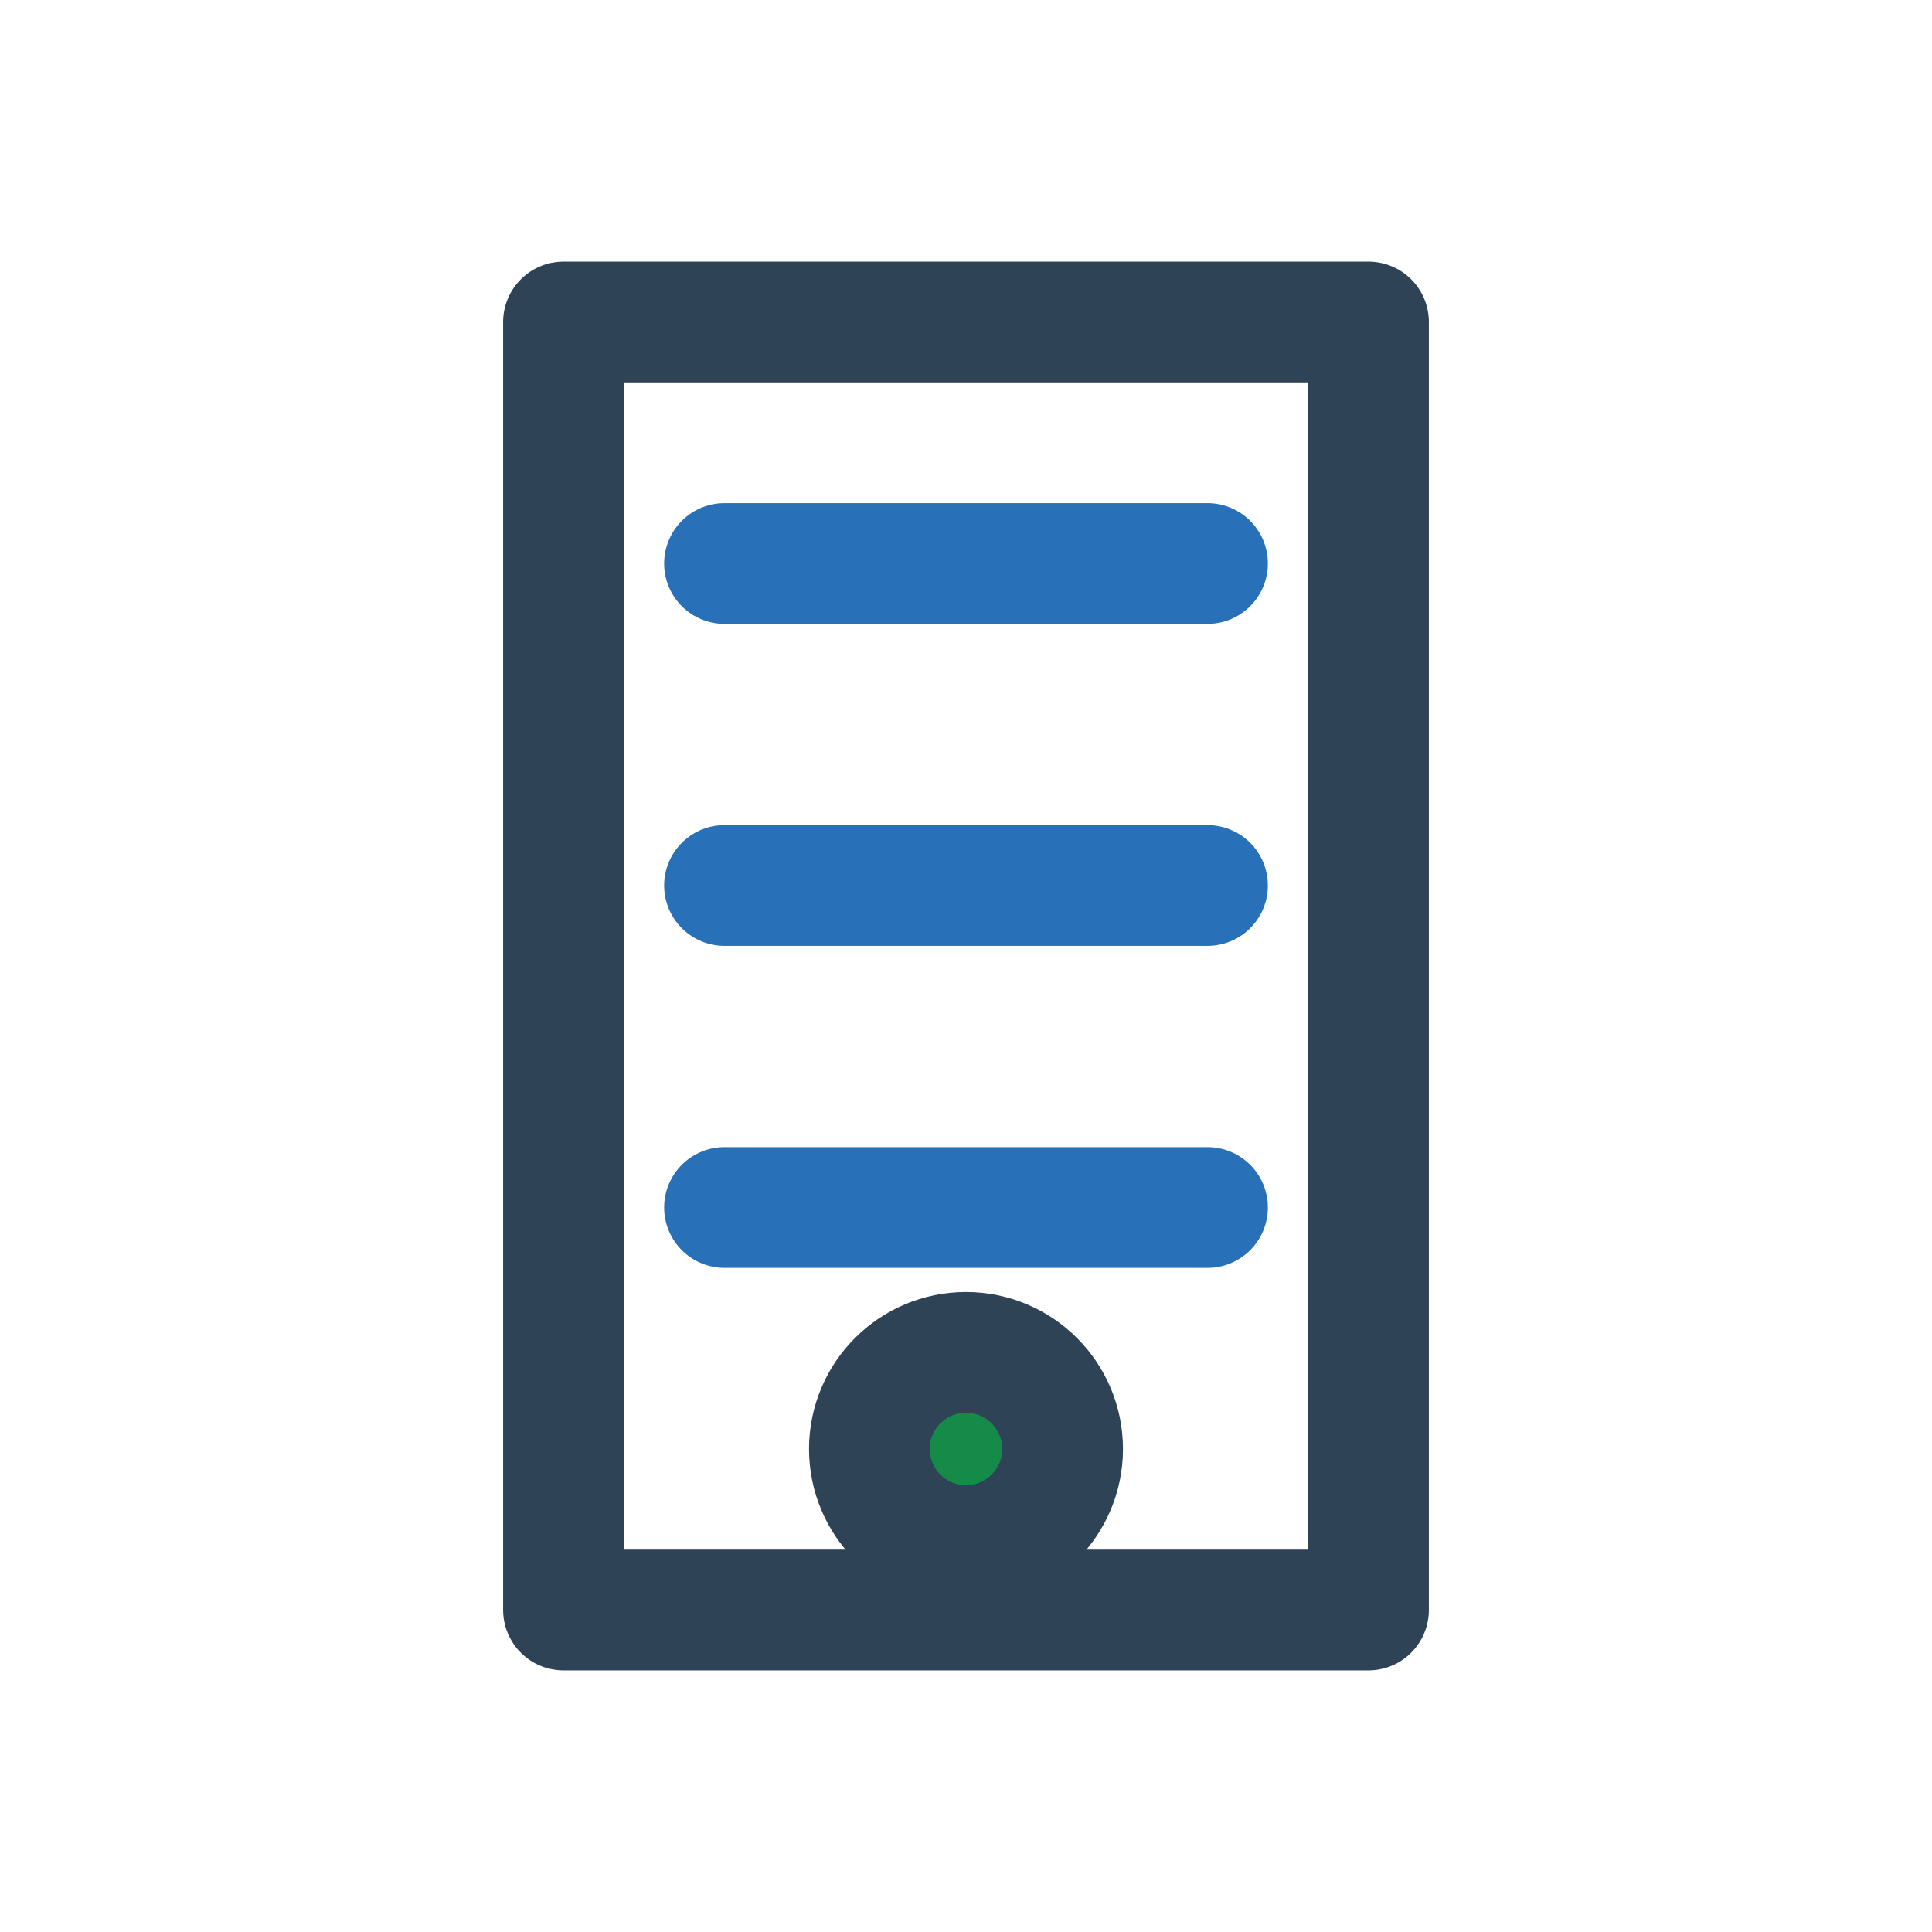
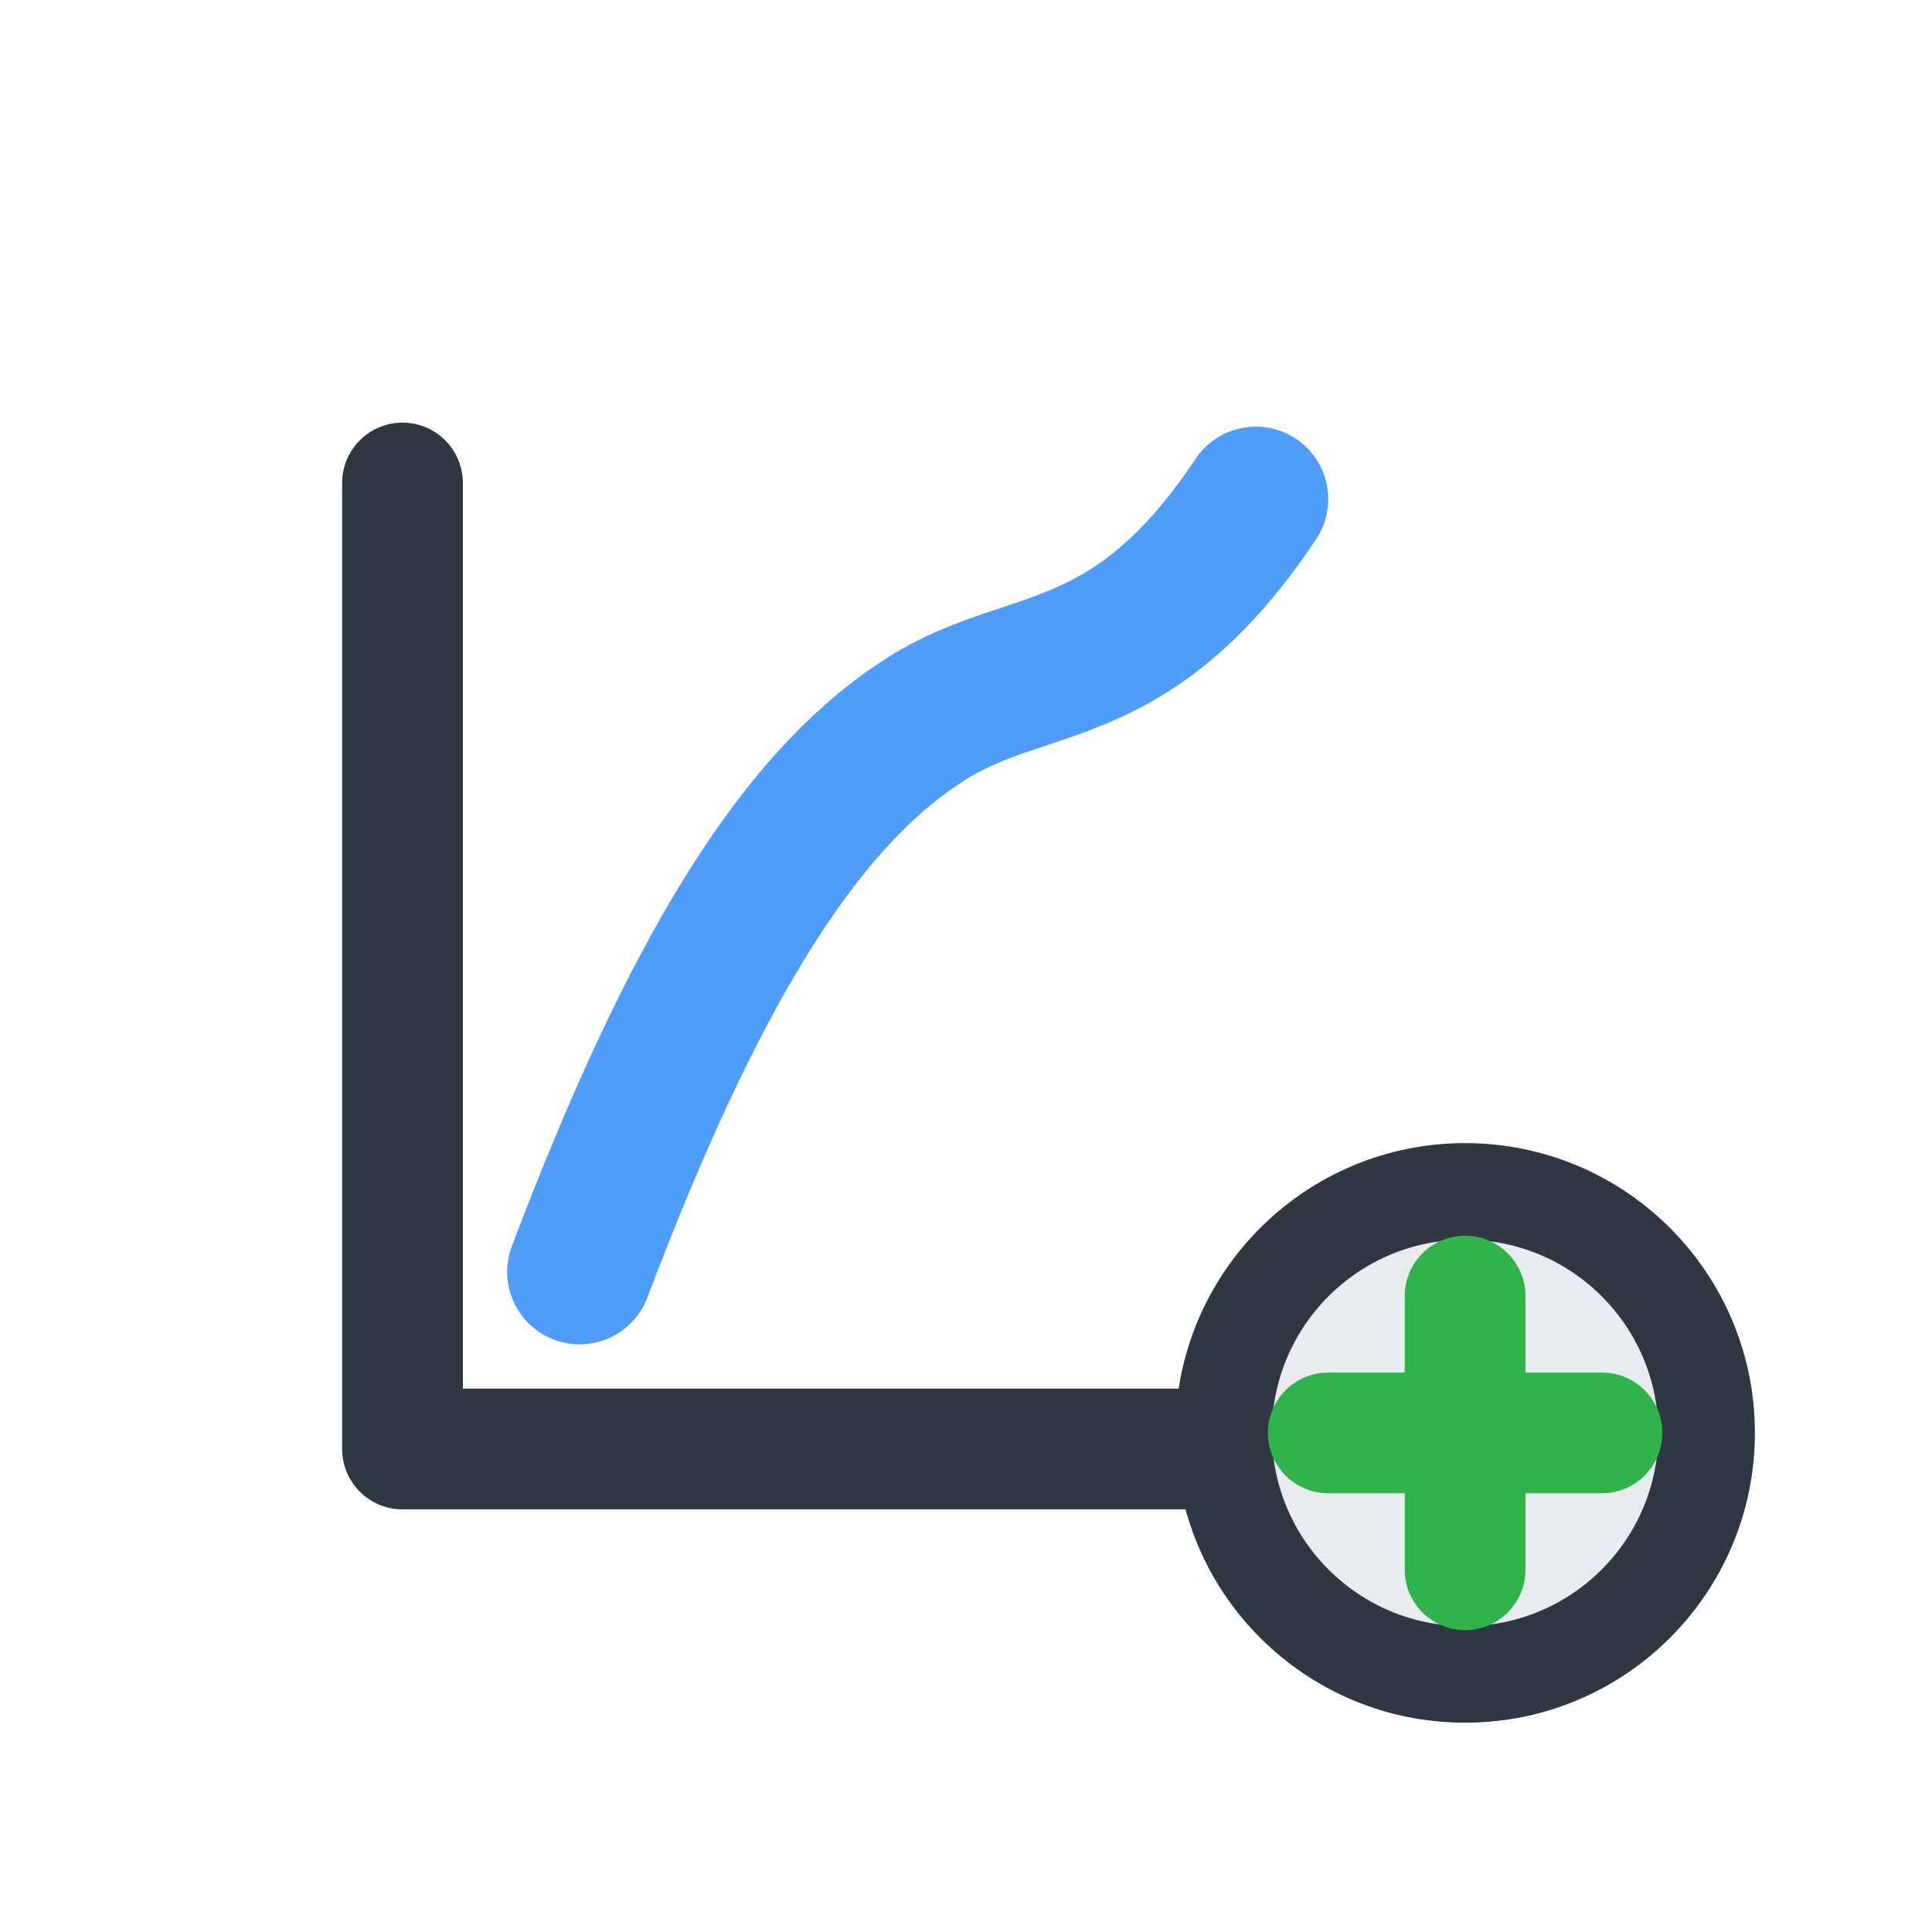
- <svg xmlns="http://www.w3.org/2000/svg" width="24" height="24" viewBox="0 0 24 24" fill="none" stroke="#2f4357" stroke-width="1.5" stroke-linecap="round" stroke-linejoin="round">
-   <path d="M7 4h10v16H7z" />
-   <path d="M9 7h6M9 11h6M9 15h6" stroke="#2871b9" />
-   <circle cx="12" cy="18" r="1.2" fill="#168a49" />
+ <svg xmlns="http://www.w3.org/2000/svg" width="24" height="24" viewBox="0 0 24 24">
+   <path d="M5 18V6M5 18h11" fill="none" stroke="#2f3742" stroke-width="1.5" stroke-linecap="round" />
+   <path d="M7.2 15.8c1.4-3.7 2.7-5.8 4.2-6.8 1.3-.9 2.6-.4 4.2-2.8" fill="none" stroke="#4f9cf9" stroke-width="1.8" stroke-linecap="round" />
+   <circle cx="18.2" cy="17.8" r="3" fill="#e8ecef" stroke="#2f3742" stroke-width="1.2" />
+   <path d="M18.2 16.1v3.4M16.5 17.8h3.4" stroke="#2fb34a" stroke-width="1.5" stroke-linecap="round" />
</svg>
